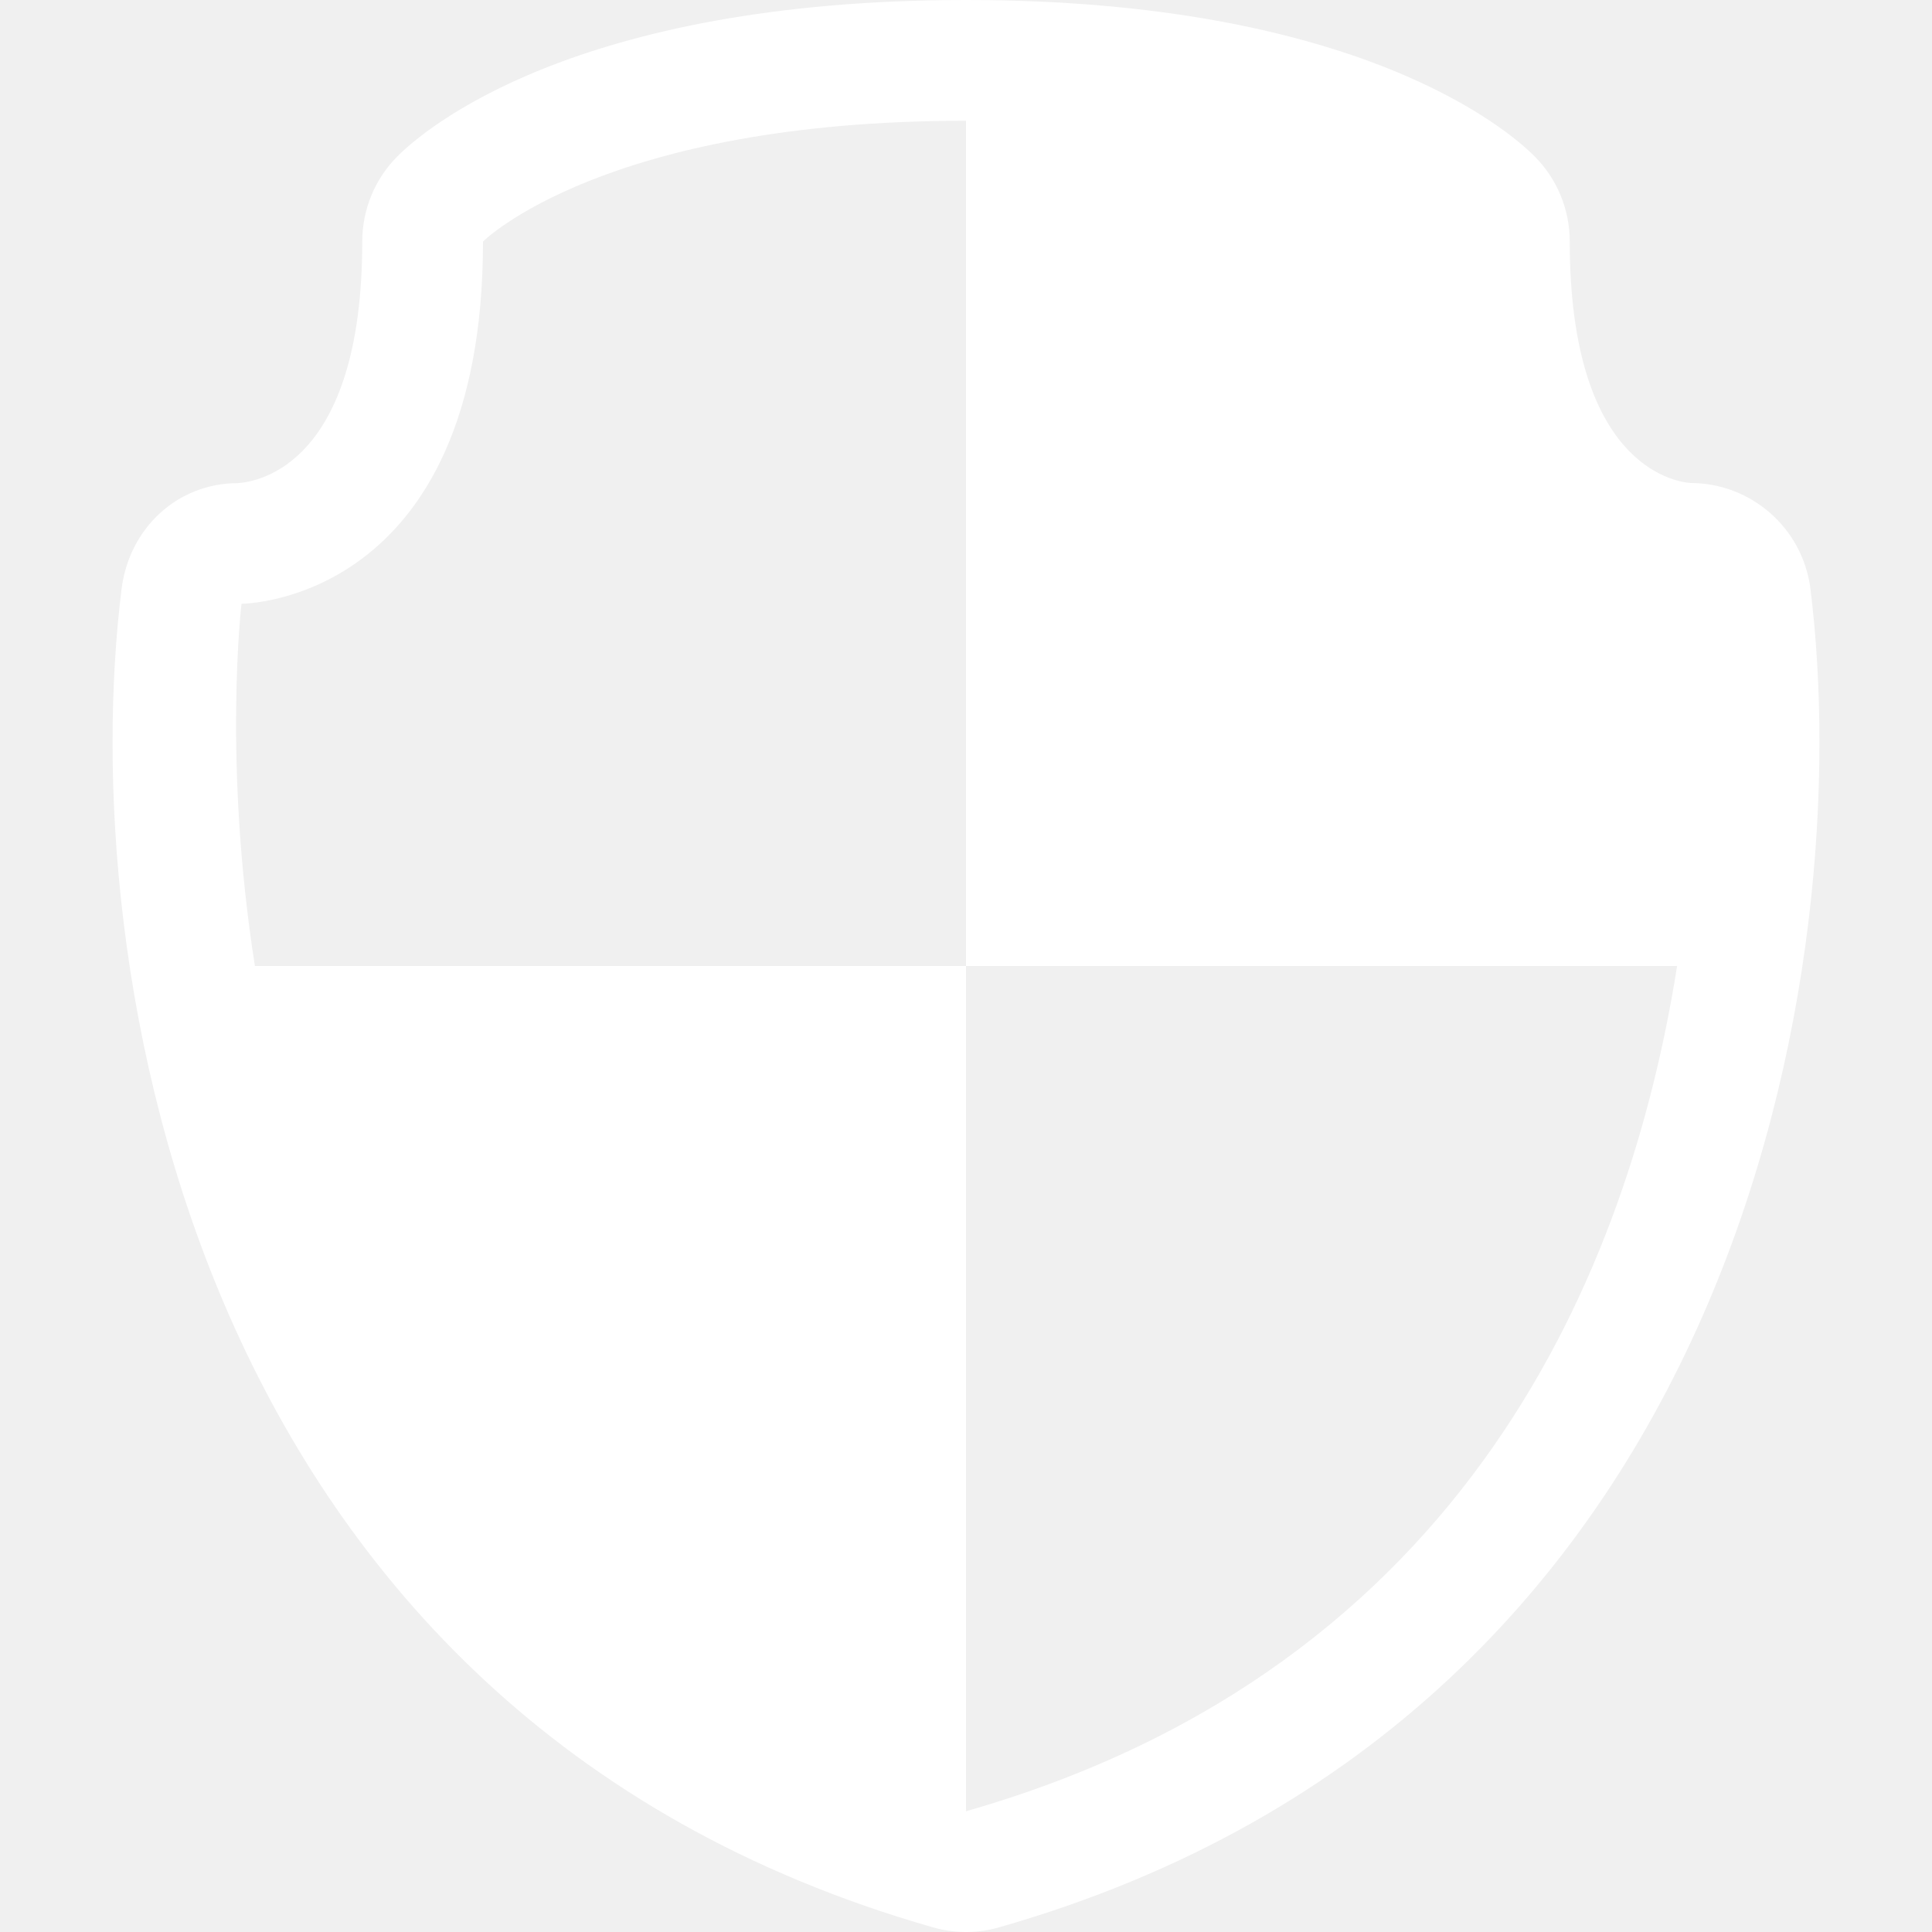
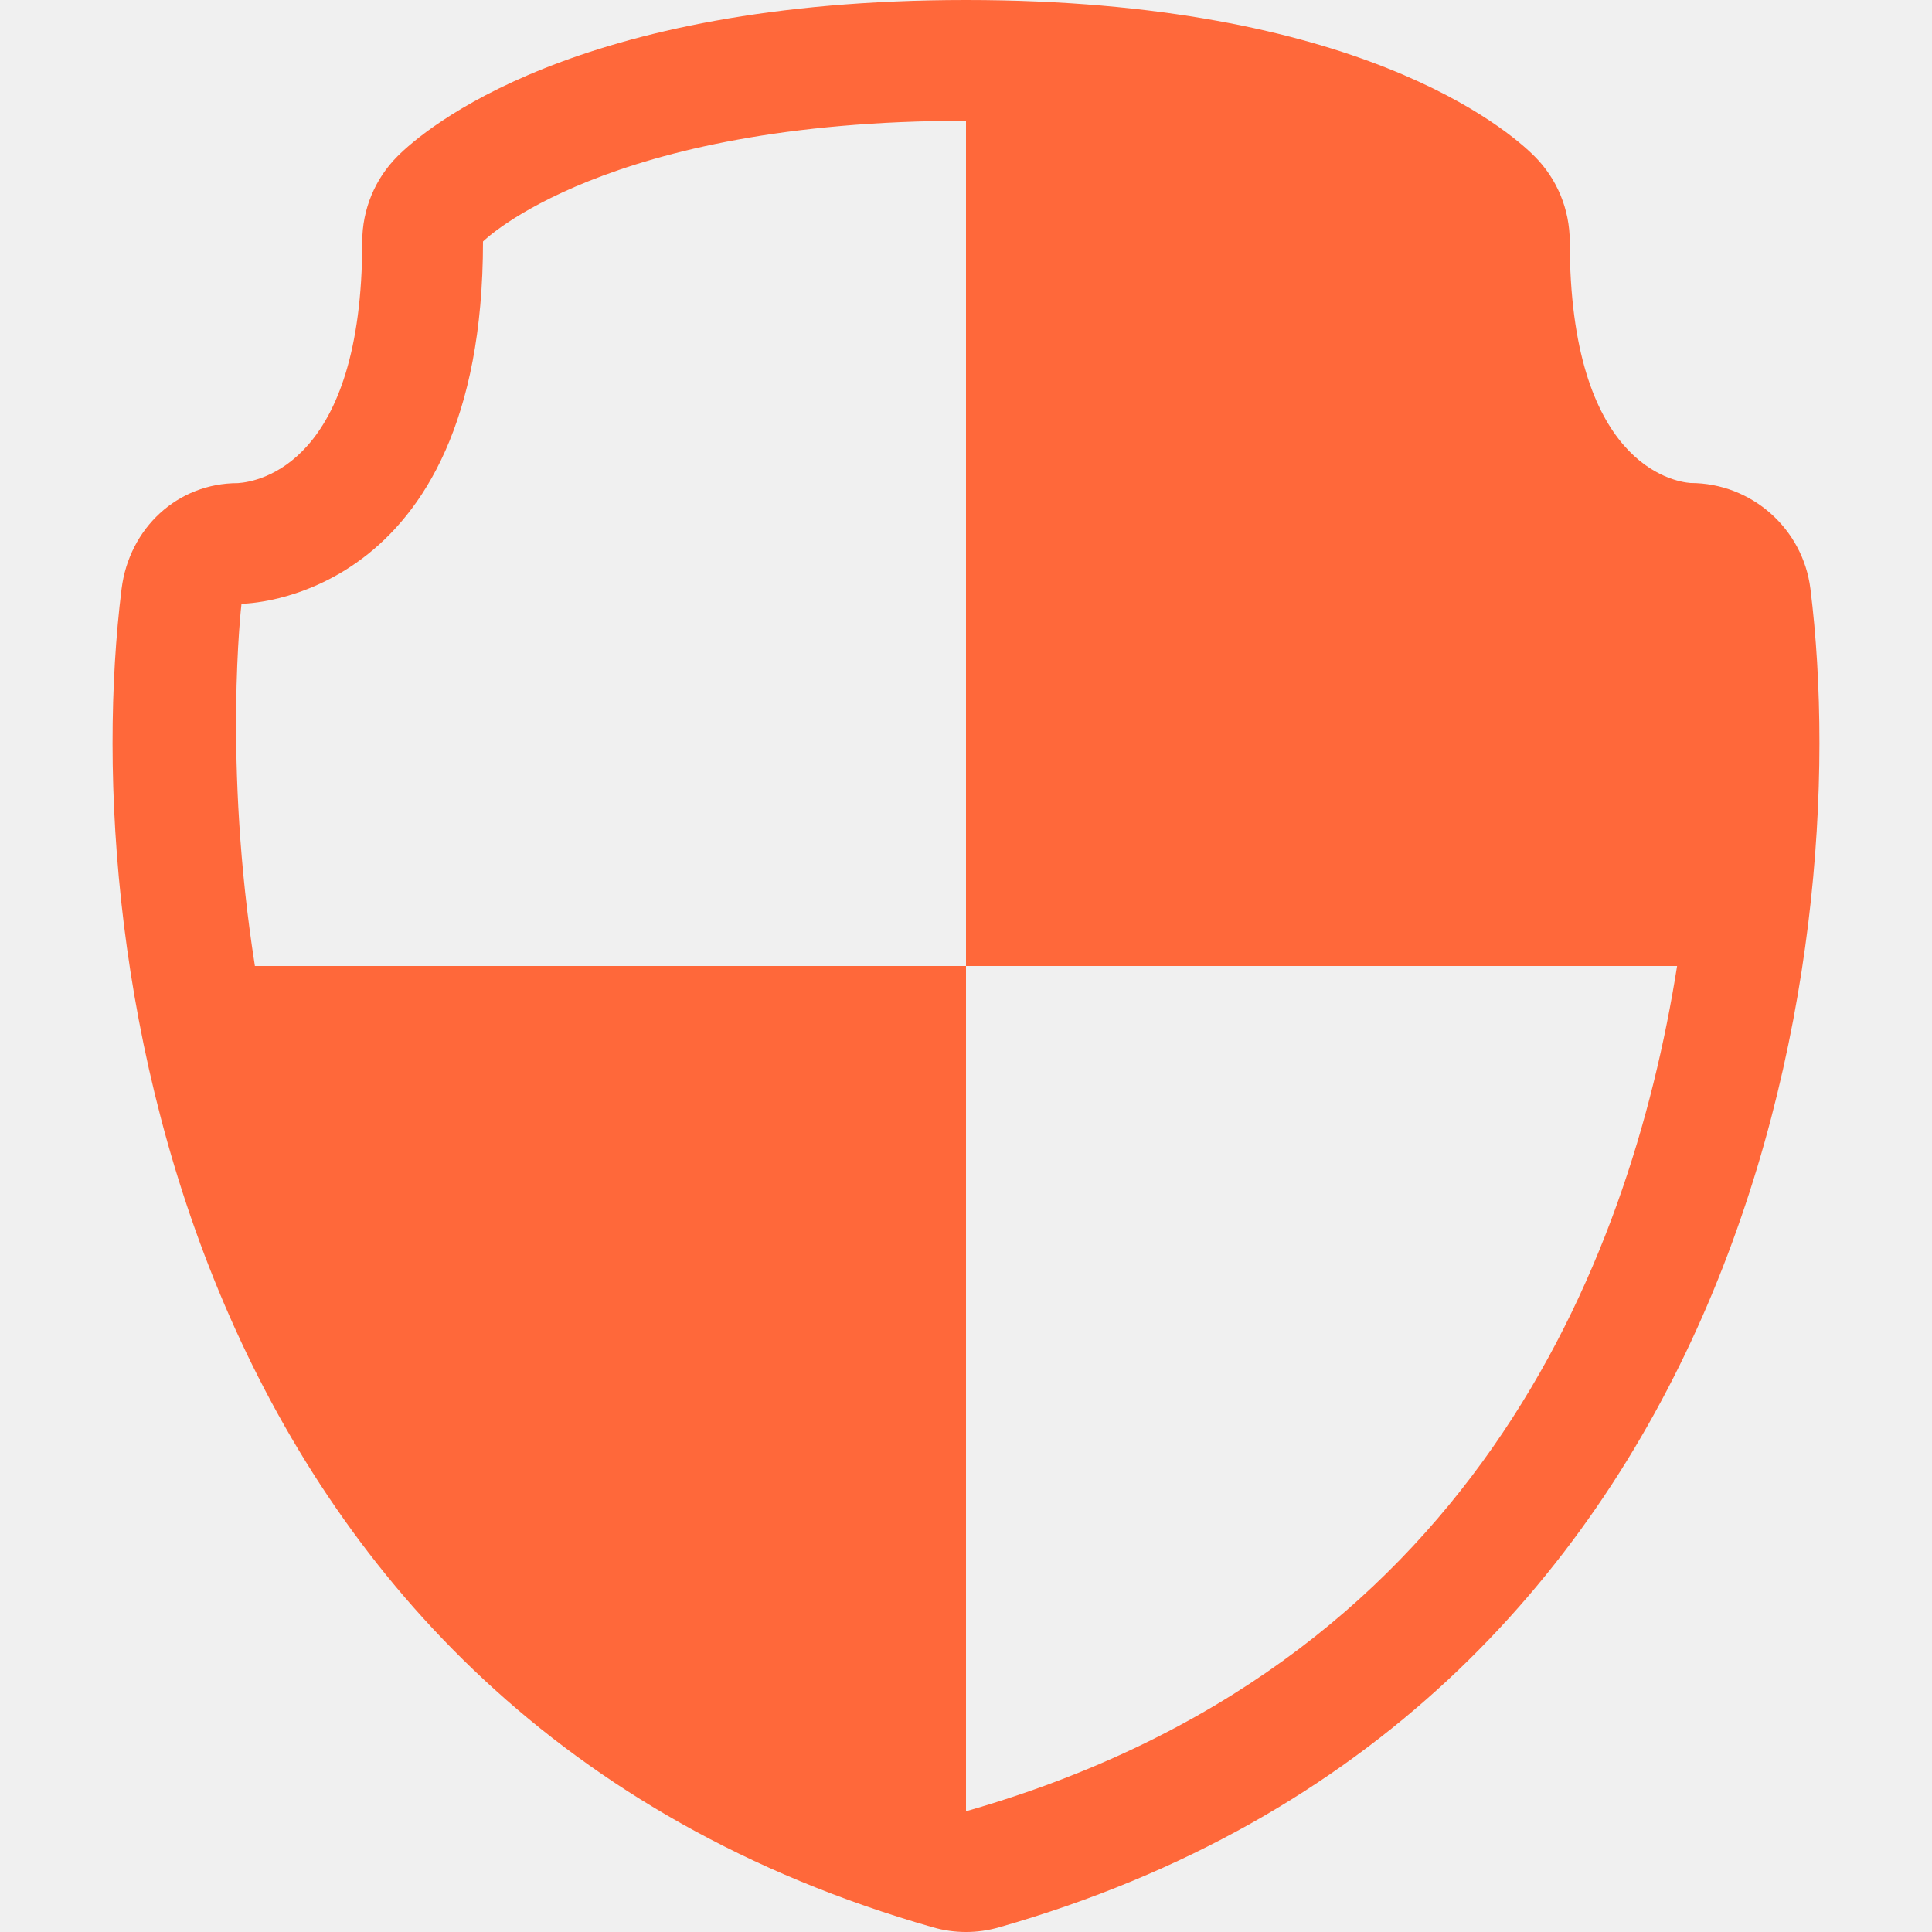
- <svg xmlns="http://www.w3.org/2000/svg" version="1.1" id="Layer_1" x="0px" y="0px" width="32" height="32" viewBox="0 0 32 32" enable-background="new 0 0 16 16" xml:space="preserve" fill="#ffffff">
+ <svg xmlns="http://www.w3.org/2000/svg" version="1.1" id="Layer_1" x="0px" y="0px" width="32" height="32" viewBox="0 0 32 32" enable-background="new 0 0 16 16" xml:space="preserve" fill="#FF683A">
  <g>
    <path d="M 15.45,31.922C 15.63,31.974, 15.816,32, 16,32s 0.37-0.026, 0.55-0.078c 12.378-3.536, 14.2-16.048, 13.436-22.172 C 29.86,8.752, 29.008,8, 28,8c-0.286-0.022-2-0.318-2-4c0-0.53-0.21-1.040-0.586-1.414C 24.982,2.154, 22.5,0, 16,0 S 7.018,2.154, 6.586,2.586C 6.21,2.96, 6,3.47, 6,4c0,3.682-1.714,3.978-2.058,4.002c-1.008,0-1.802,0.75-1.928,1.75 C 1.25,15.874, 3.074,28.386, 15.45,31.922z M 4,10c0,0, 4,0, 4-6c0,0, 2-2, 8-2l0,14 l 11.778,0 c-0.788,4.982-3.432,11.616-11.778,14L 16,16 L 4.222,16 C 3.69,12.624, 4,10, 4,10z" />
  </g>
</svg>
